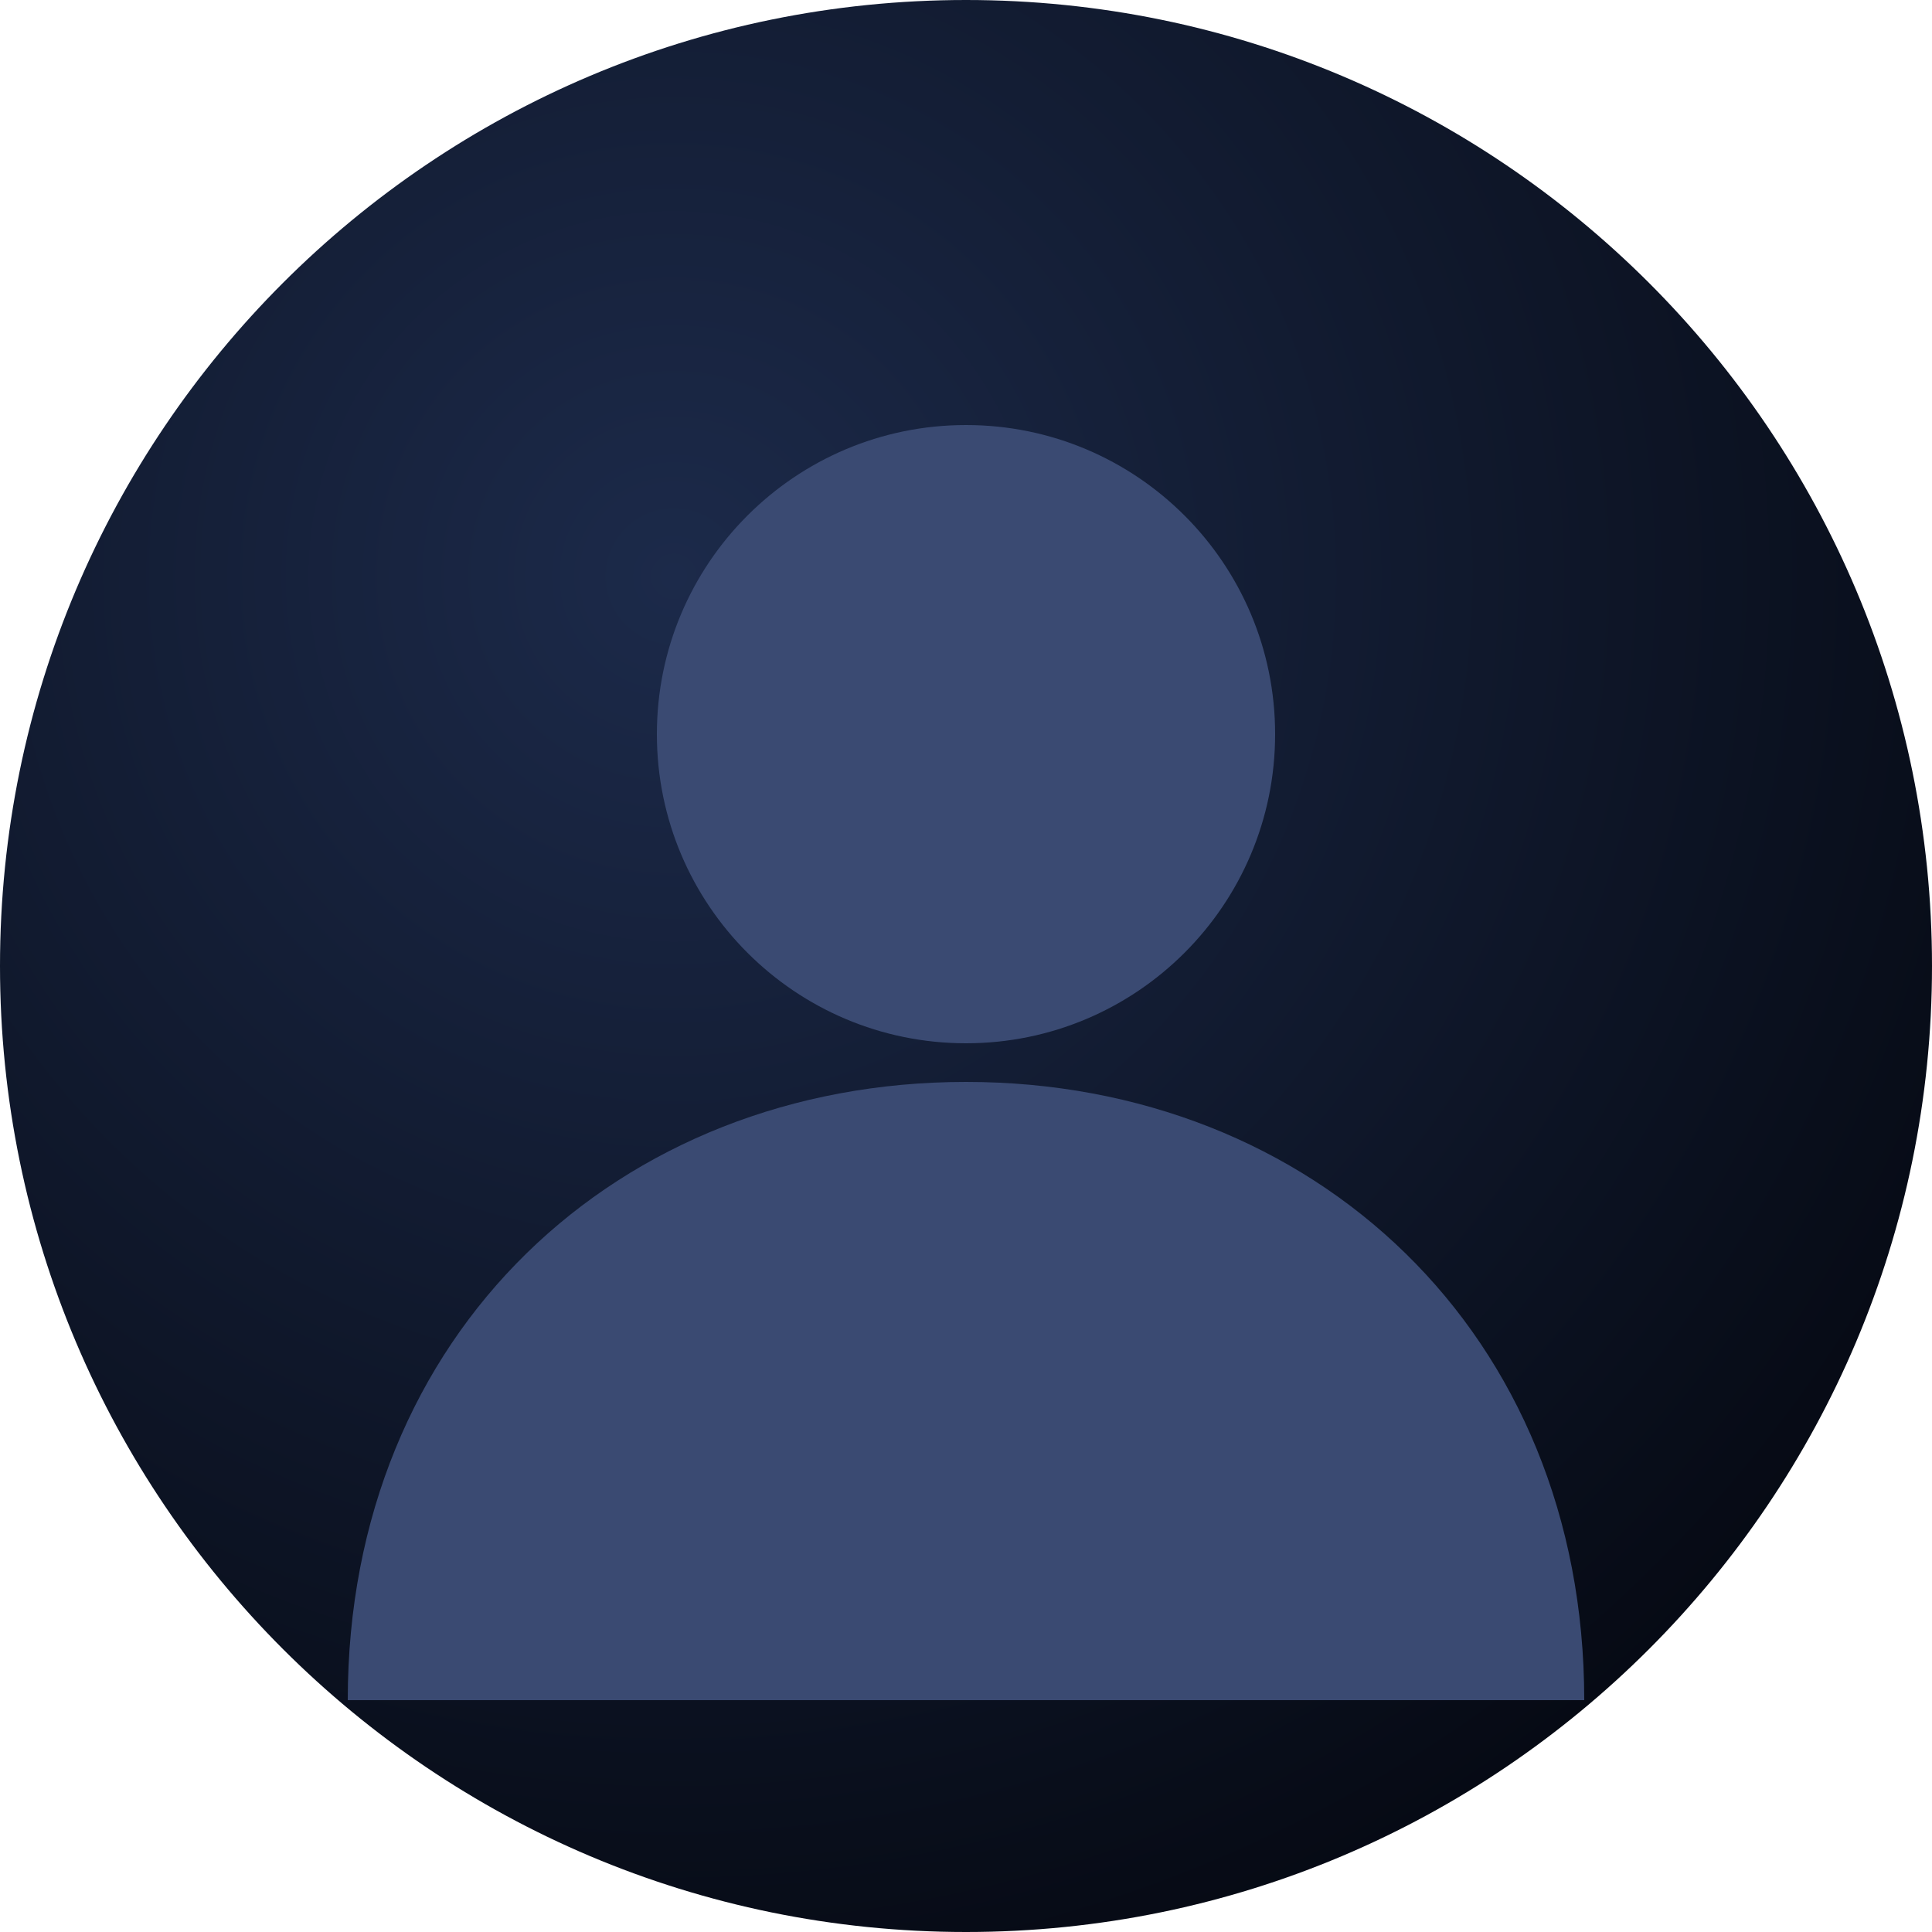
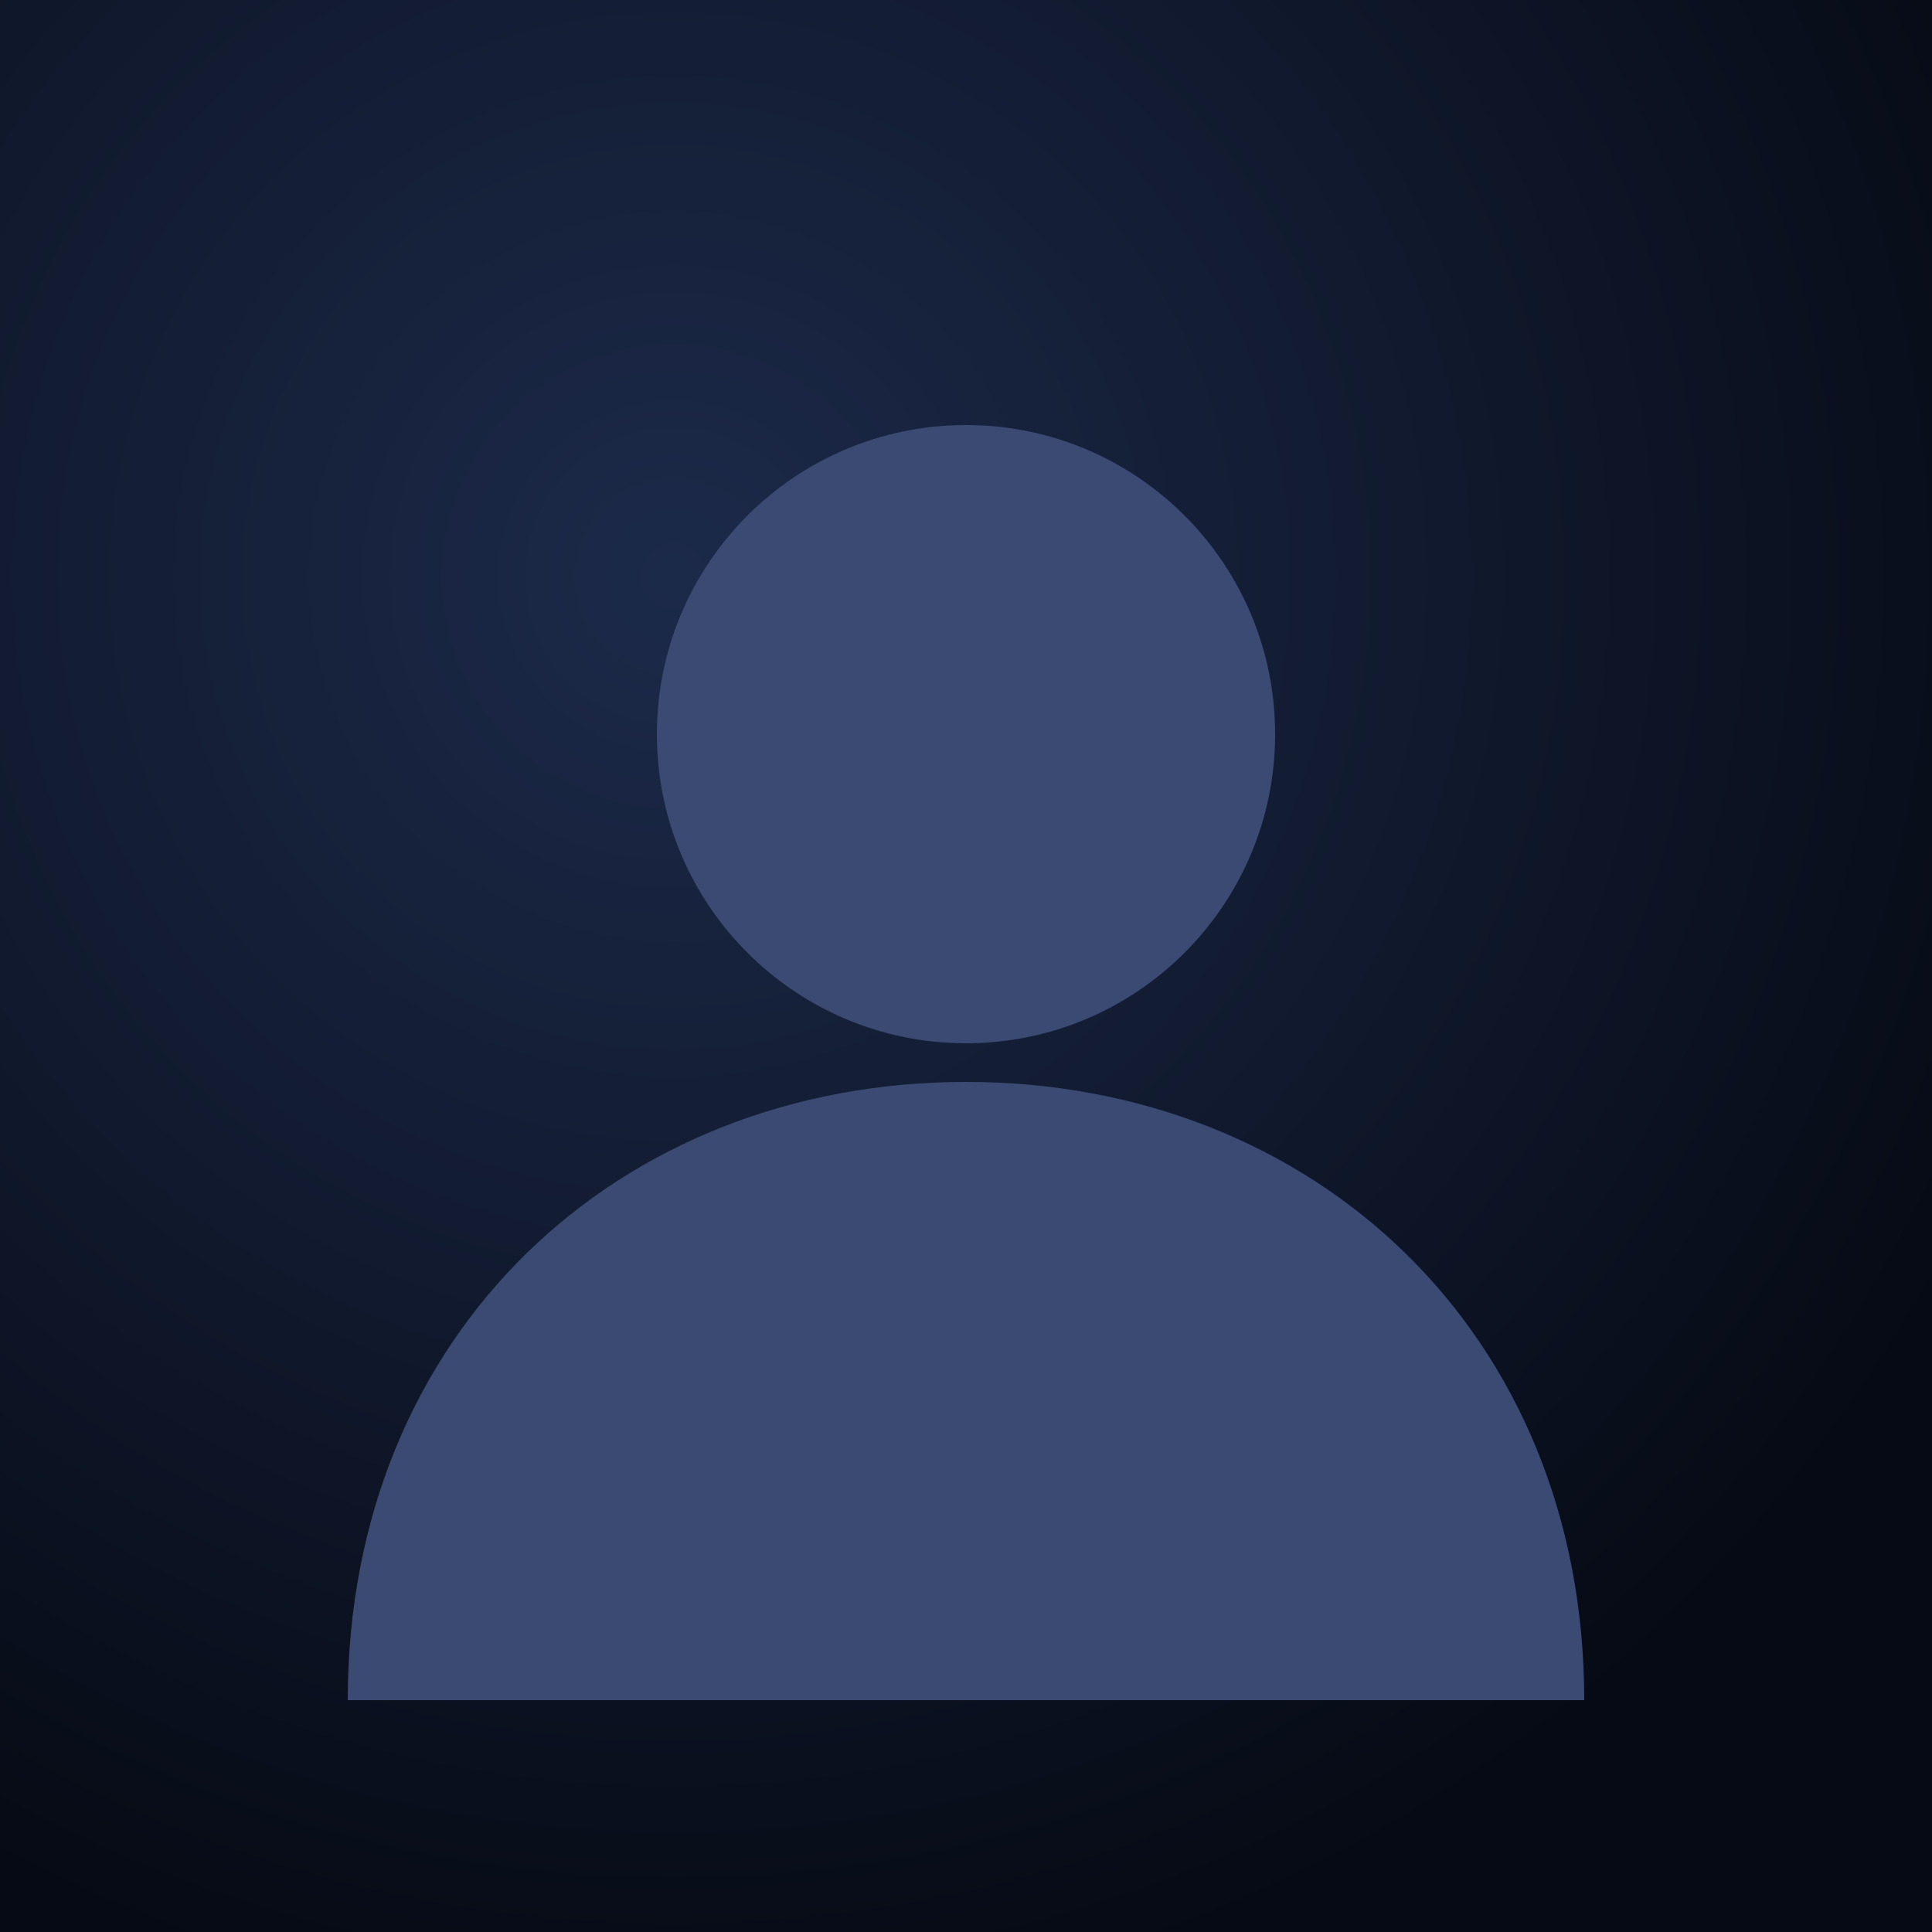
<svg xmlns="http://www.w3.org/2000/svg" viewBox="0 0 100 100">
  <defs>
    <radialGradient id="bg" cx="35%" cy="30%" r="75%">
      <stop offset="0%" stop-color="#1c2a4a" />
      <stop offset="100%" stop-color="#060a14" />
    </radialGradient>
  </defs>
-   <circle cx="50" cy="50" r="50" fill="url(#bg)" />
+   <rect x="0" y="0" width="100" height="100" fill="url(#bg)" />
  <circle cx="50" cy="38" r="16" fill="#3a4a72" />
  <path d="M18 88c0-19 14-32 32-32s32 13 32 32" fill="#3a4a72" />
</svg>
